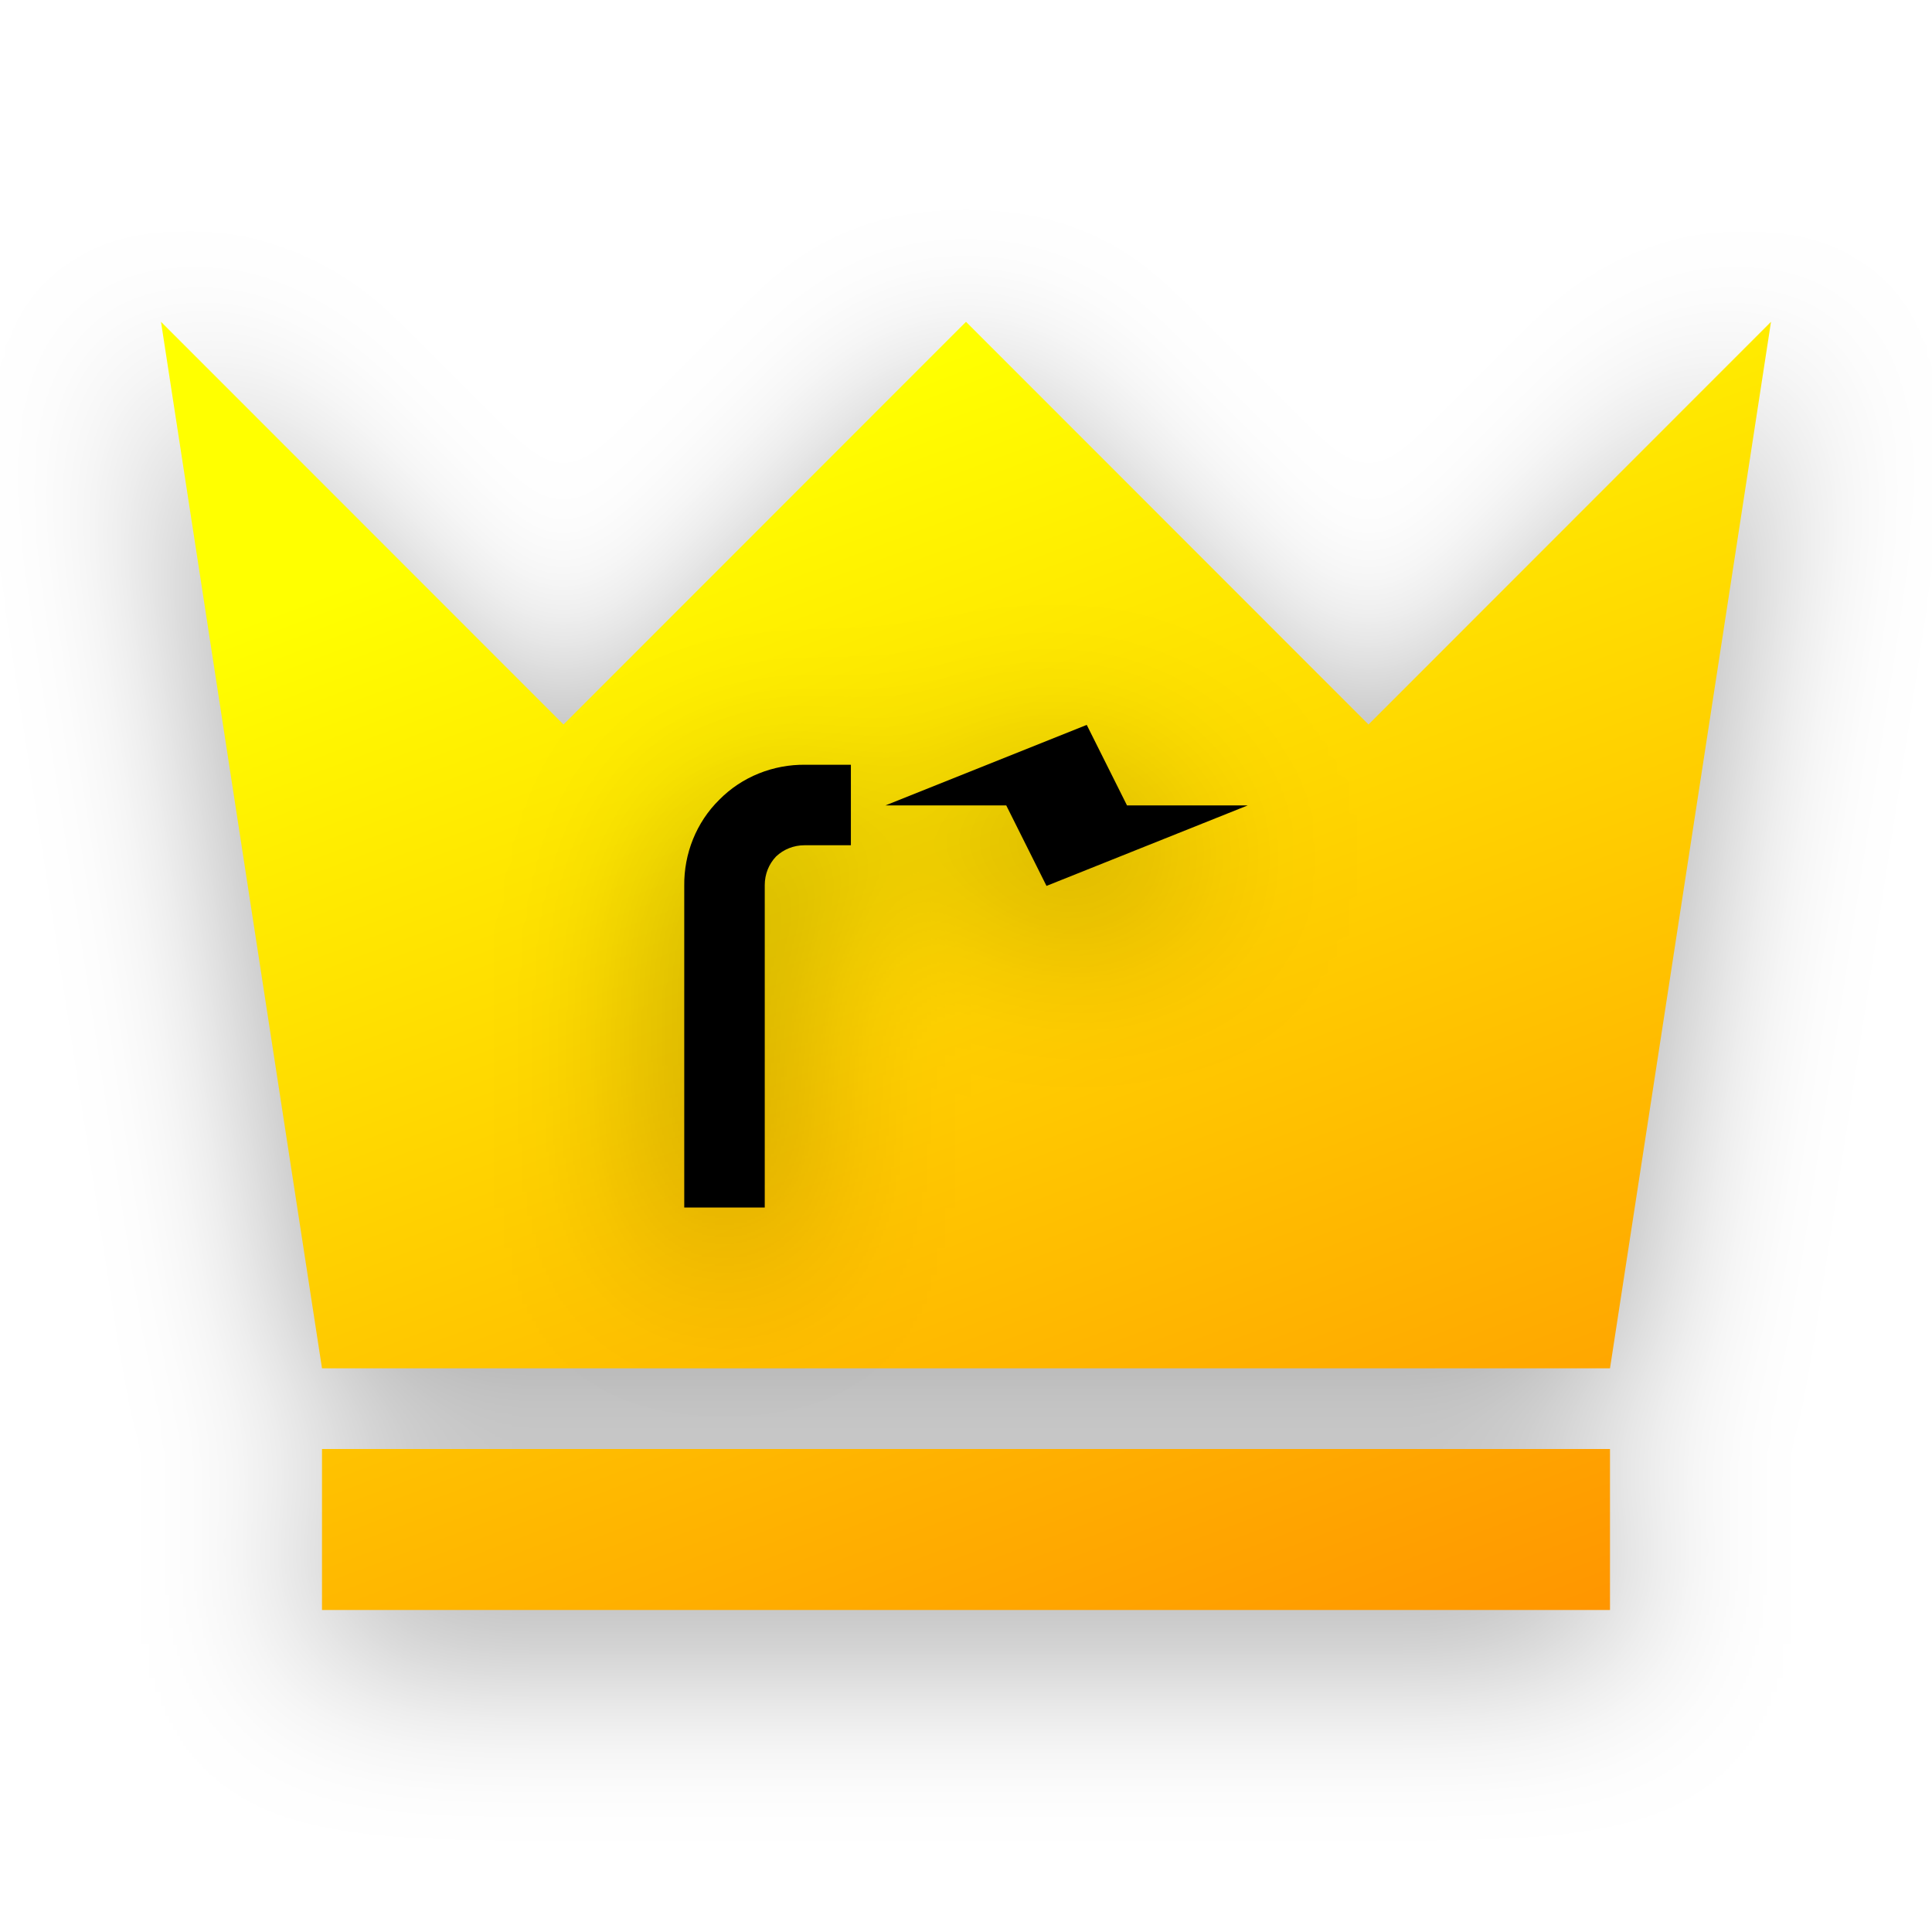
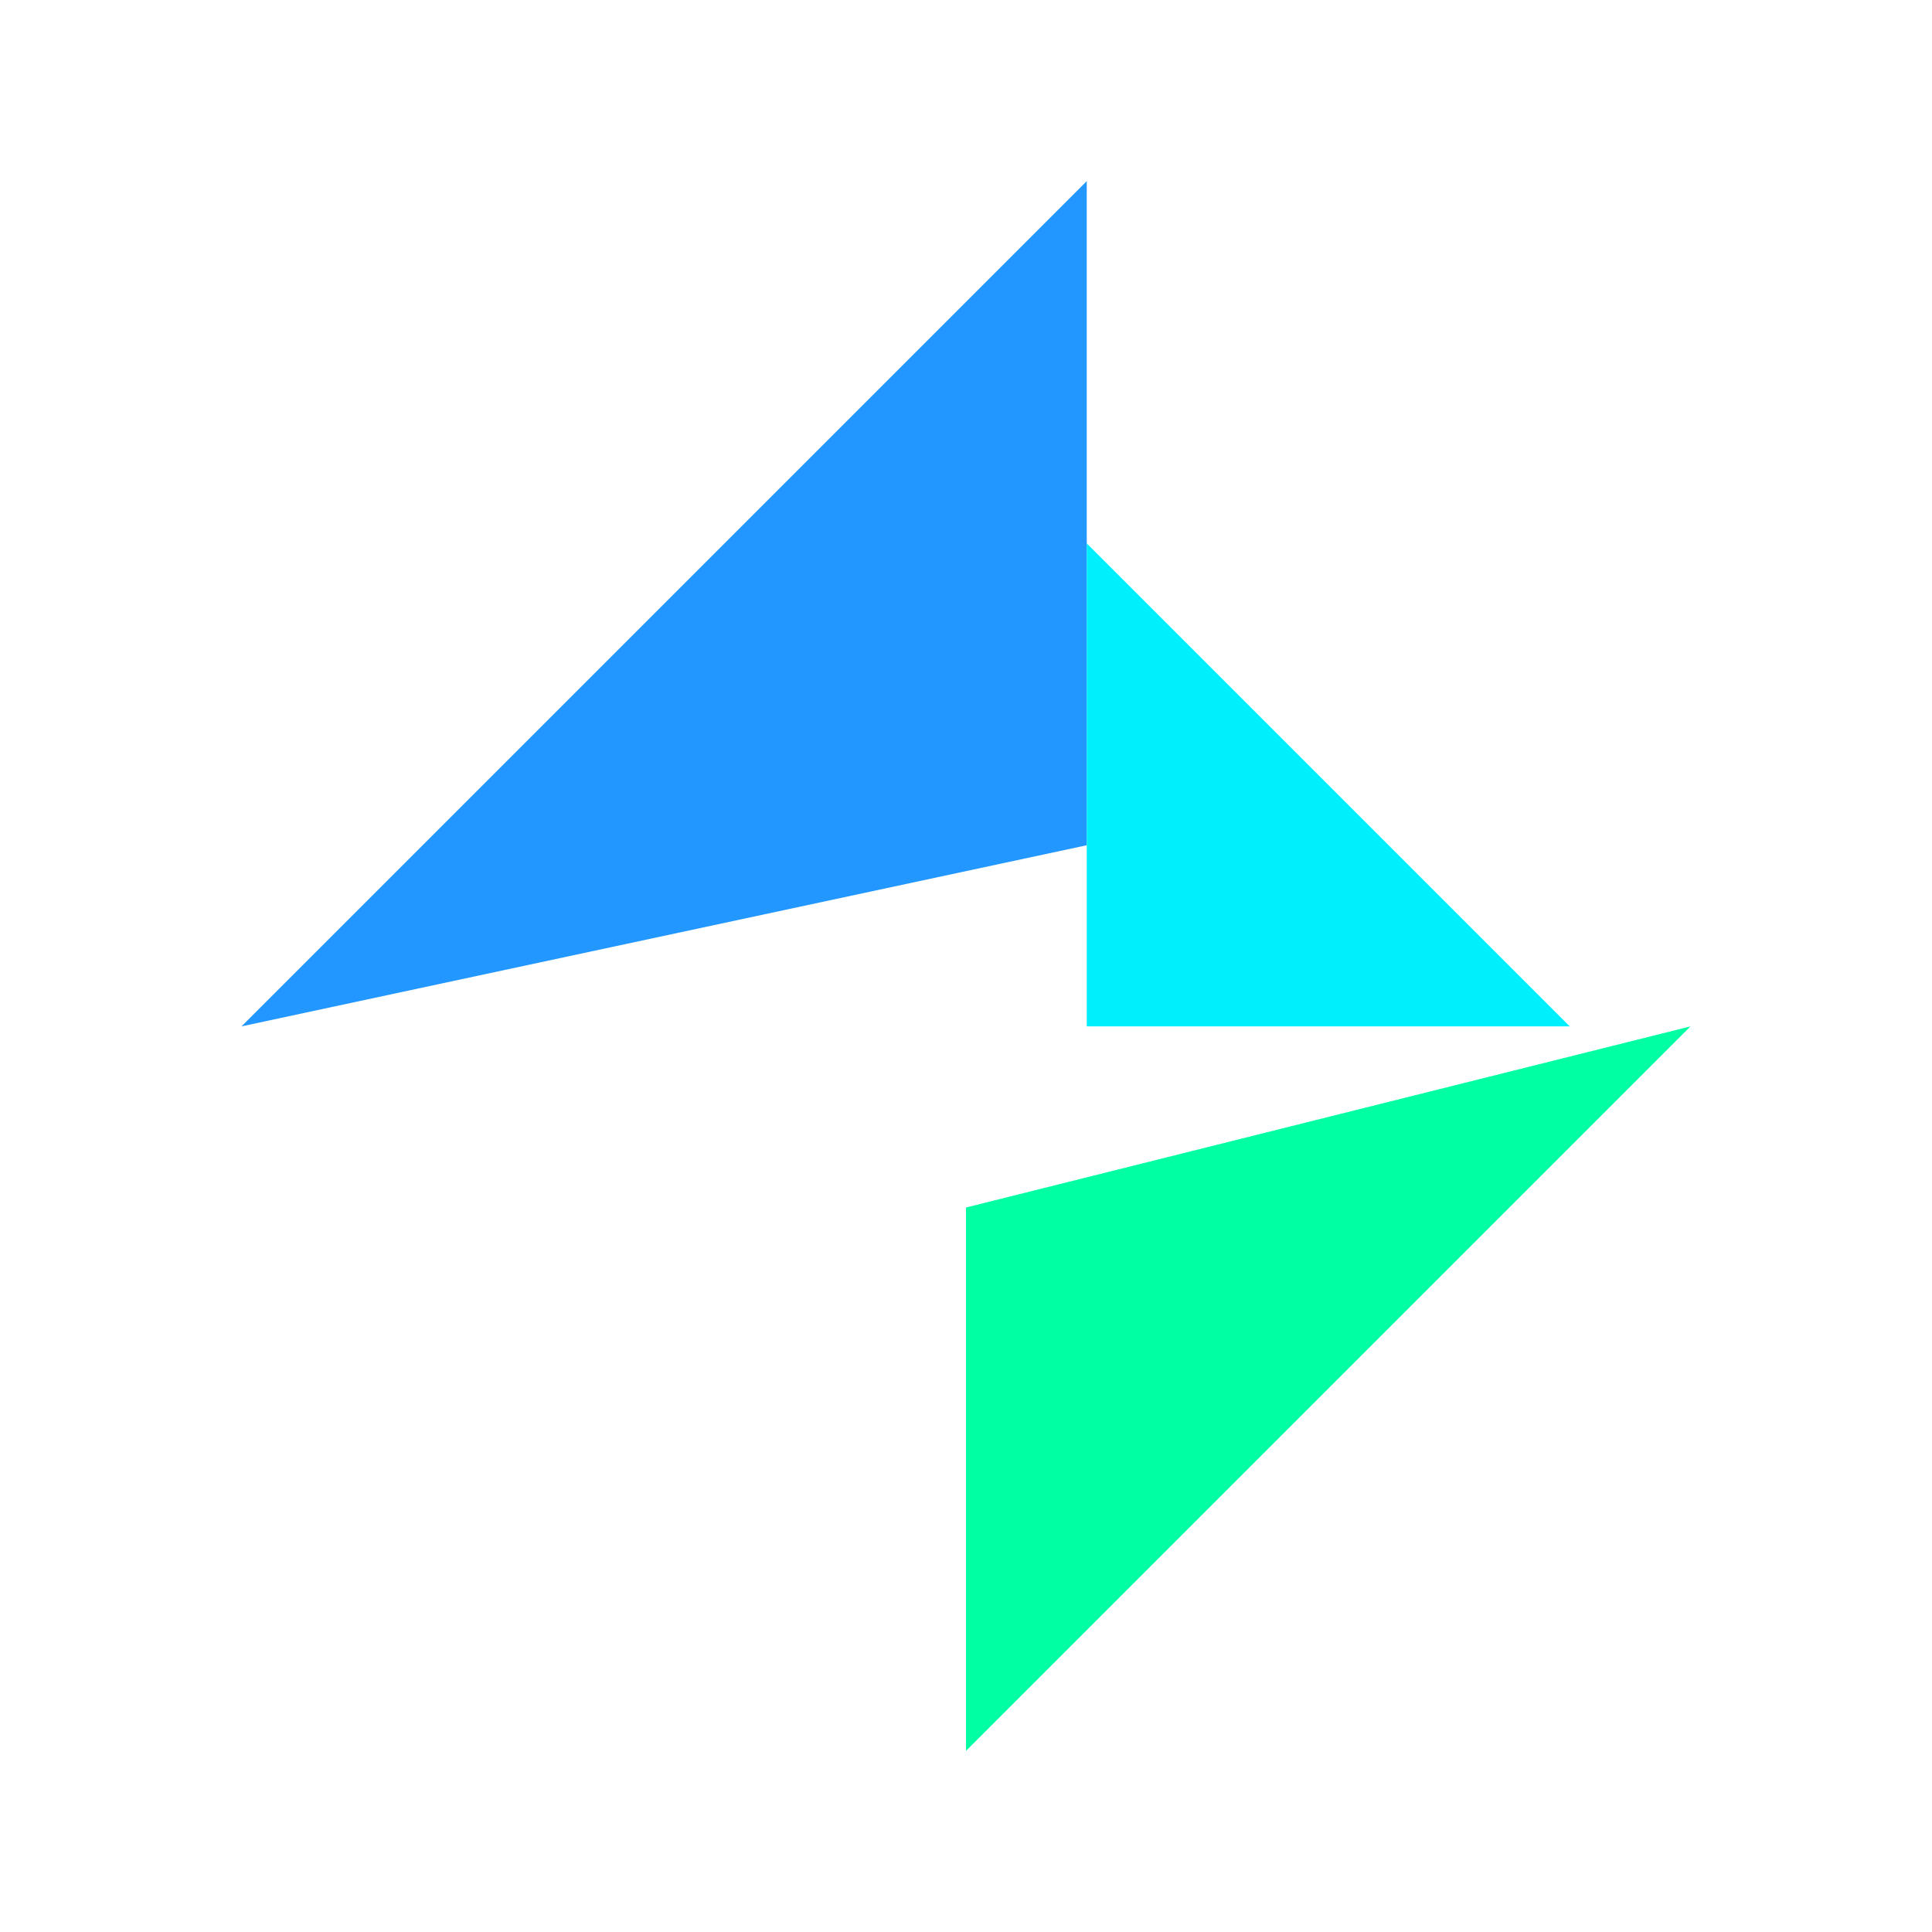
- <svg xmlns="http://www.w3.org/2000/svg" style="isolation:isolate" viewBox="0 0 48 48" width="48" height="48">
+ <svg xmlns="http://www.w3.org/2000/svg" style="isolation:isolate" viewBox="0 0 32 32" width="32" height="32">
  <defs>
-     <clipPath id="_clipPath_GxGLoK4tTYpGM90WYRudnOapw3J3vjp7">
-       <rect width="48" height="48" />
+     <clipPath id="_clipPath_Kucxb2WZga0DLTFKoZ9giI83yGuKgfvR">
+       <rect width="32" height="32" />
    </clipPath>
  </defs>
-   <g clip-path="url(#_clipPath_GxGLoK4tTYpGM90WYRudnOapw3J3vjp7)">
-     <defs>
-       <filter id="y4Ox2N1aan2v6FZU1iynrUtcb3APfTGn" x="-200%" y="-200%" width="400%" height="400%" filterUnits="objectBoundingBox" color-interpolation-filters="sRGB">
-         <feGaussianBlur in="SourceGraphic" stdDeviation="2.147" />
-         <feOffset dx="0" dy="1" result="pf_100_offsetBlur" />
-         <feFlood flood-color="#000000" flood-opacity="0.35" />
-         <feComposite in2="pf_100_offsetBlur" operator="in" result="pf_100_dropShadow" />
-         <feBlend in="SourceGraphic" in2="pf_100_dropShadow" mode="normal" />
-       </filter>
-     </defs>
-     <g filter="url(#y4Ox2N1aan2v6FZU1iynrUtcb3APfTGn)">
-       <linearGradient id="_lgradient_2" x1="0.247" y1="0.145" x2="0.716" y2="1.131" gradientTransform="matrix(40,0,0,32.005,4,7.995)" gradientUnits="userSpaceOnUse">
-         <stop offset="0%" stop-opacity="1" style="stop-color:rgb(255,255,0)" />
-         <stop offset="100%" stop-opacity="1" style="stop-color:rgb(255,145,0)" />
-       </linearGradient>
-       <path d=" M 8 33.995 L 40 33.995 L 44 7.995 L 34 18 L 24 7.995 L 14 18 L 4 7.995 L 8 33.995 Z  M 8 36 L 40 36 L 40 40 L 8 40 L 8 36 Z " fill-rule="evenodd" fill="url(#_lgradient_2)" />
-     </g>
-     <defs>
-       <filter id="Lin0rRBm5W3ieY7flAdJ0zhan7e9Jyte" x="-200%" y="-200%" width="400%" height="400%" filterUnits="objectBoundingBox" color-interpolation-filters="sRGB">
-         <feGaussianBlur in="SourceGraphic" stdDeviation="2.147" />
-         <feOffset dx="0" dy="1" result="pf_100_offsetBlur" />
-         <feFlood flood-color="#000000" flood-opacity="0.35" />
-         <feComposite in2="pf_100_offsetBlur" operator="in" result="pf_100_dropShadow" />
-         <feBlend in="SourceGraphic" in2="pf_100_dropShadow" mode="normal" />
-       </filter>
-     </defs>
-     <g filter="url(#Lin0rRBm5W3ieY7flAdJ0zhan7e9Jyte)">
-       <path d=" M 19 29 L 19 30 L 17 30 L 17 29 L 17 23.14 L 17 22.01 C 16.99 21.21 17.3 20.43 17.87 19.87 C 18.43 19.3 19.21 18.99 20.01 19 L 21.14 19 L 21.14 21 L 20 21 C 20 21 19.99 21 19.99 21 C 19.72 21 19.47 21.1 19.28 21.28 C 19.1 21.47 19 21.72 19 21.99 C 19 21.99 19 22 19 22 L 19 23.14 L 19 29 Z  M 22 20.01 L 27 18.01 L 28 20.01 L 31 20.01 L 26 22.01 L 25 20.01 L 22 20.01 Z " fill-rule="evenodd" fill="rgb(0,0,0)" />
-     </g>
+   <g clip-path="url(#_clipPath_Kucxb2WZga0DLTFKoZ9giI83yGuKgfvR)">
+     <path d=" M 4 17 L 18 3 L 18 14" fill="rgb(34,151,255)" />
+     <path d=" M 18 17 L 18 9 L 26 17" fill="rgb(0,239,253)" />
+     <path d=" M 28 17 L 16 29 L 16 20" fill="rgb(0,255,163)" />
  </g>
</svg>
